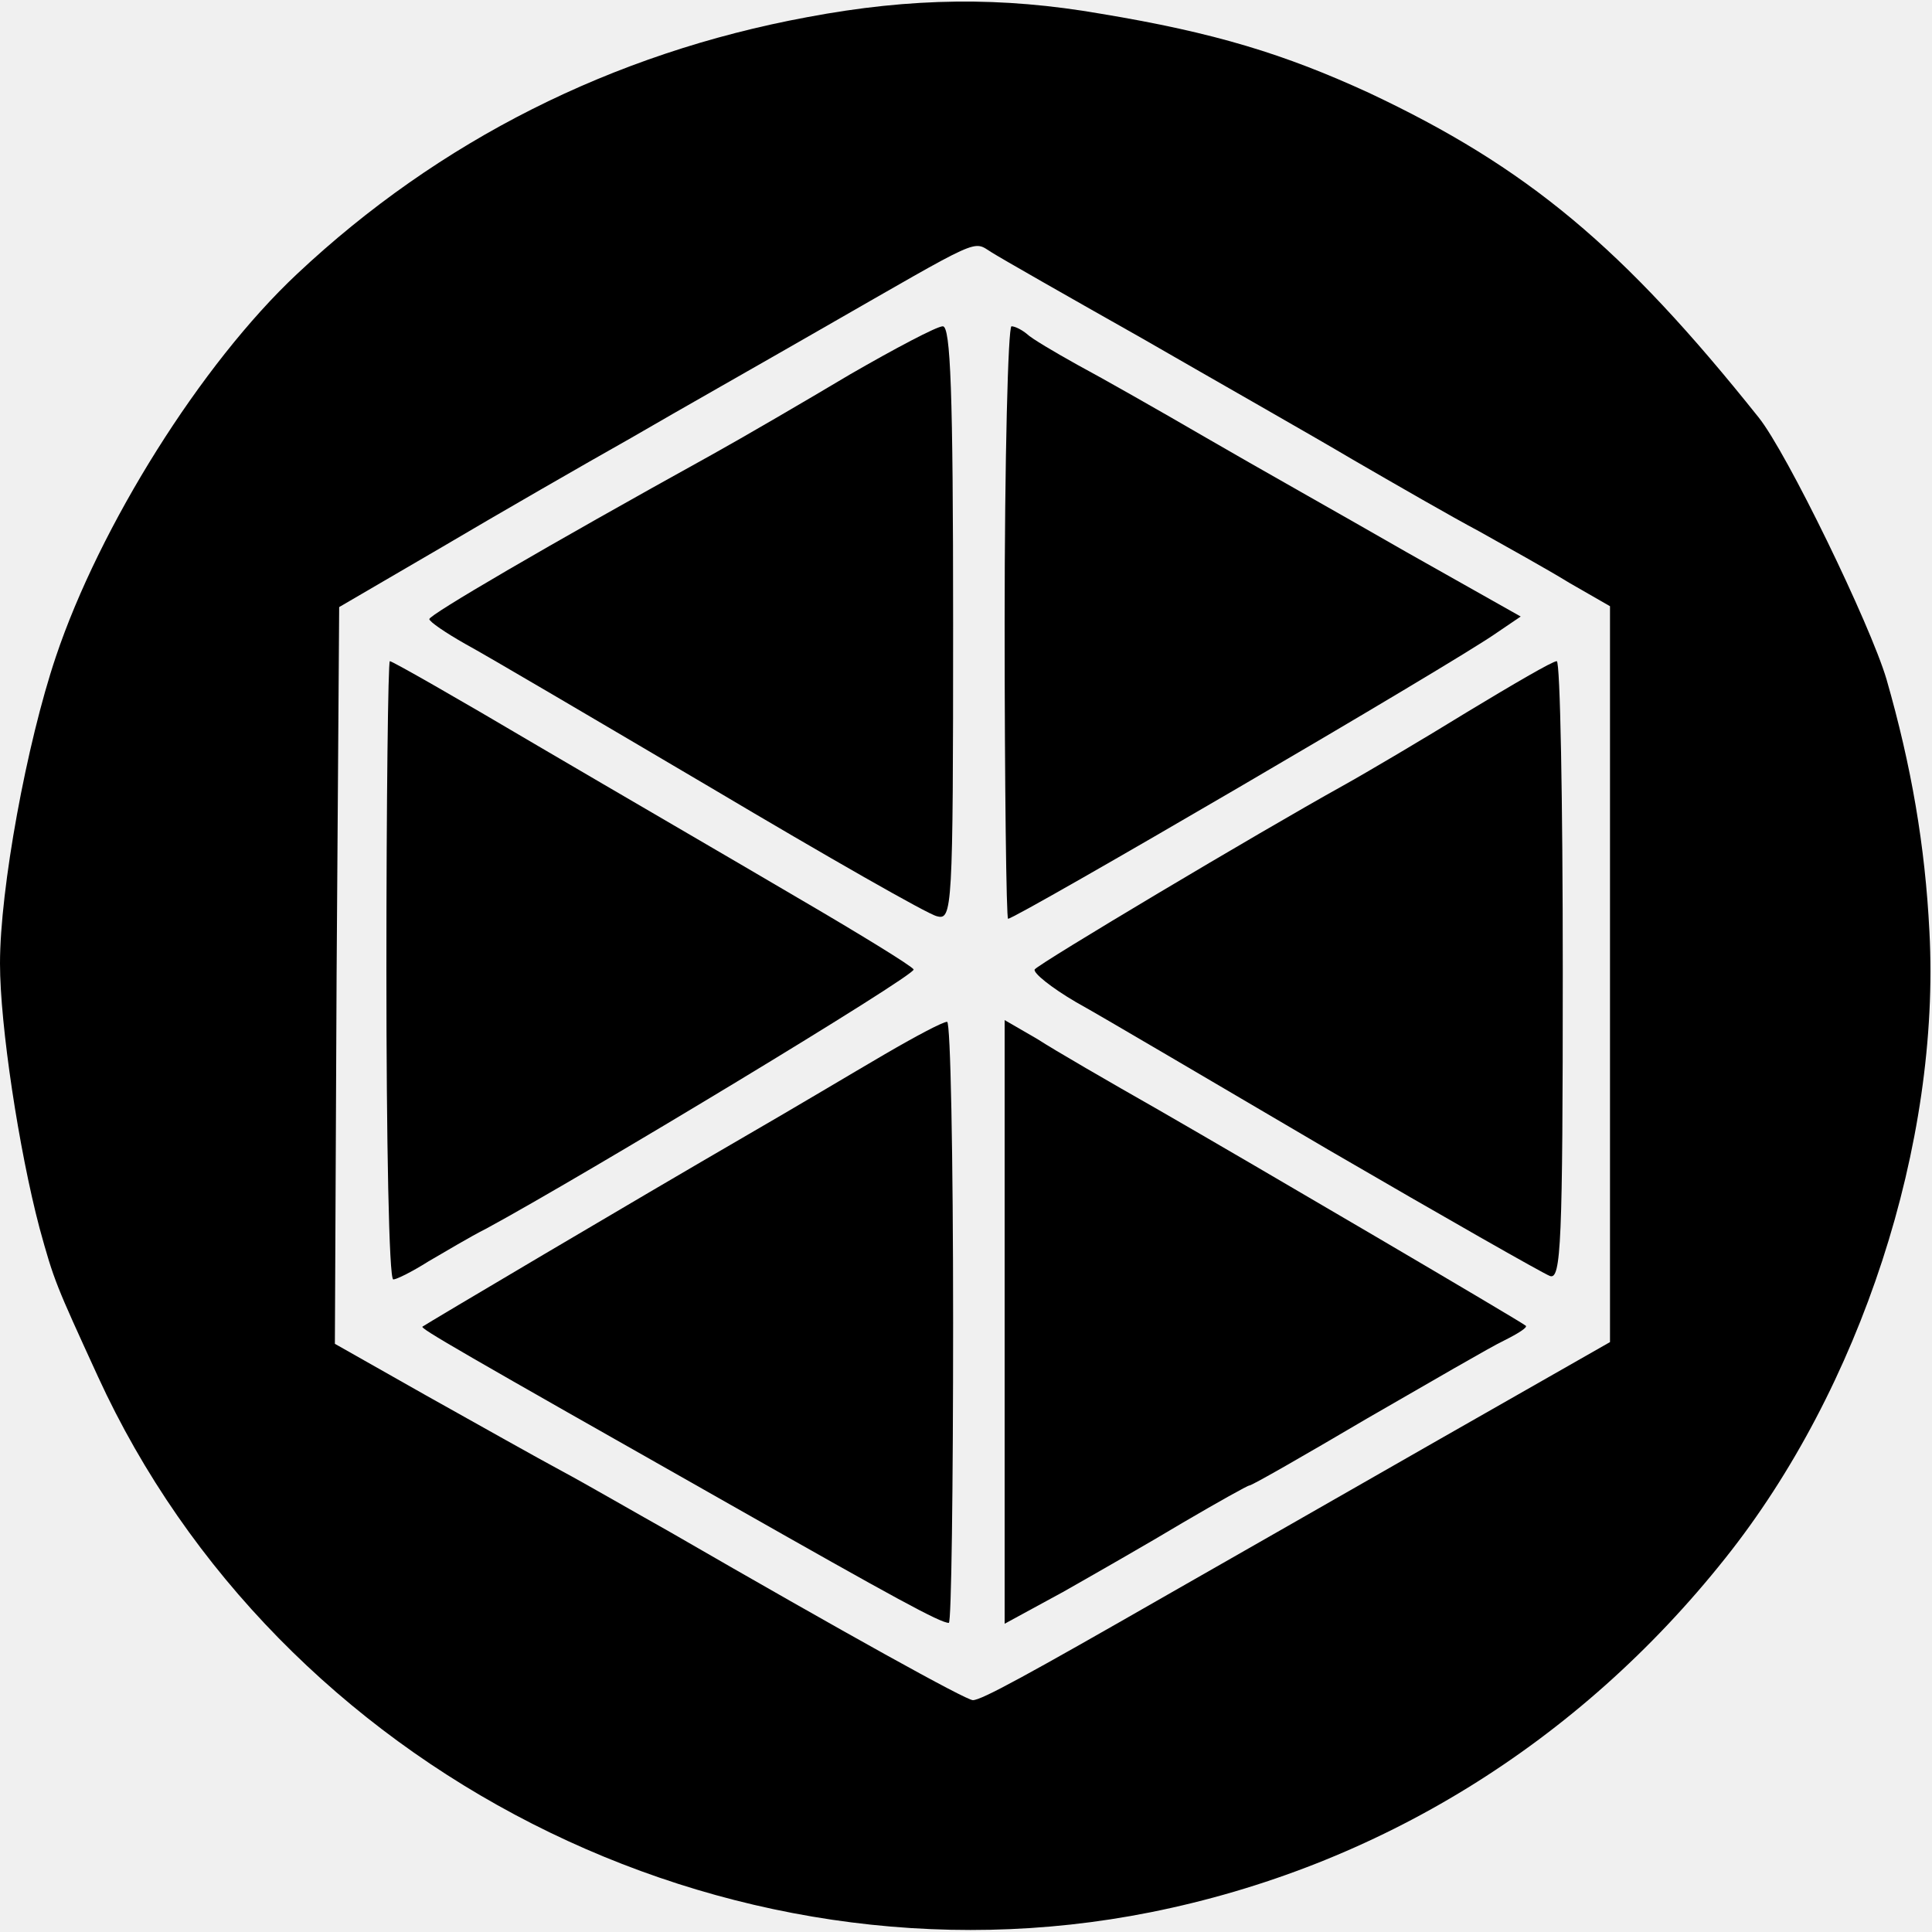
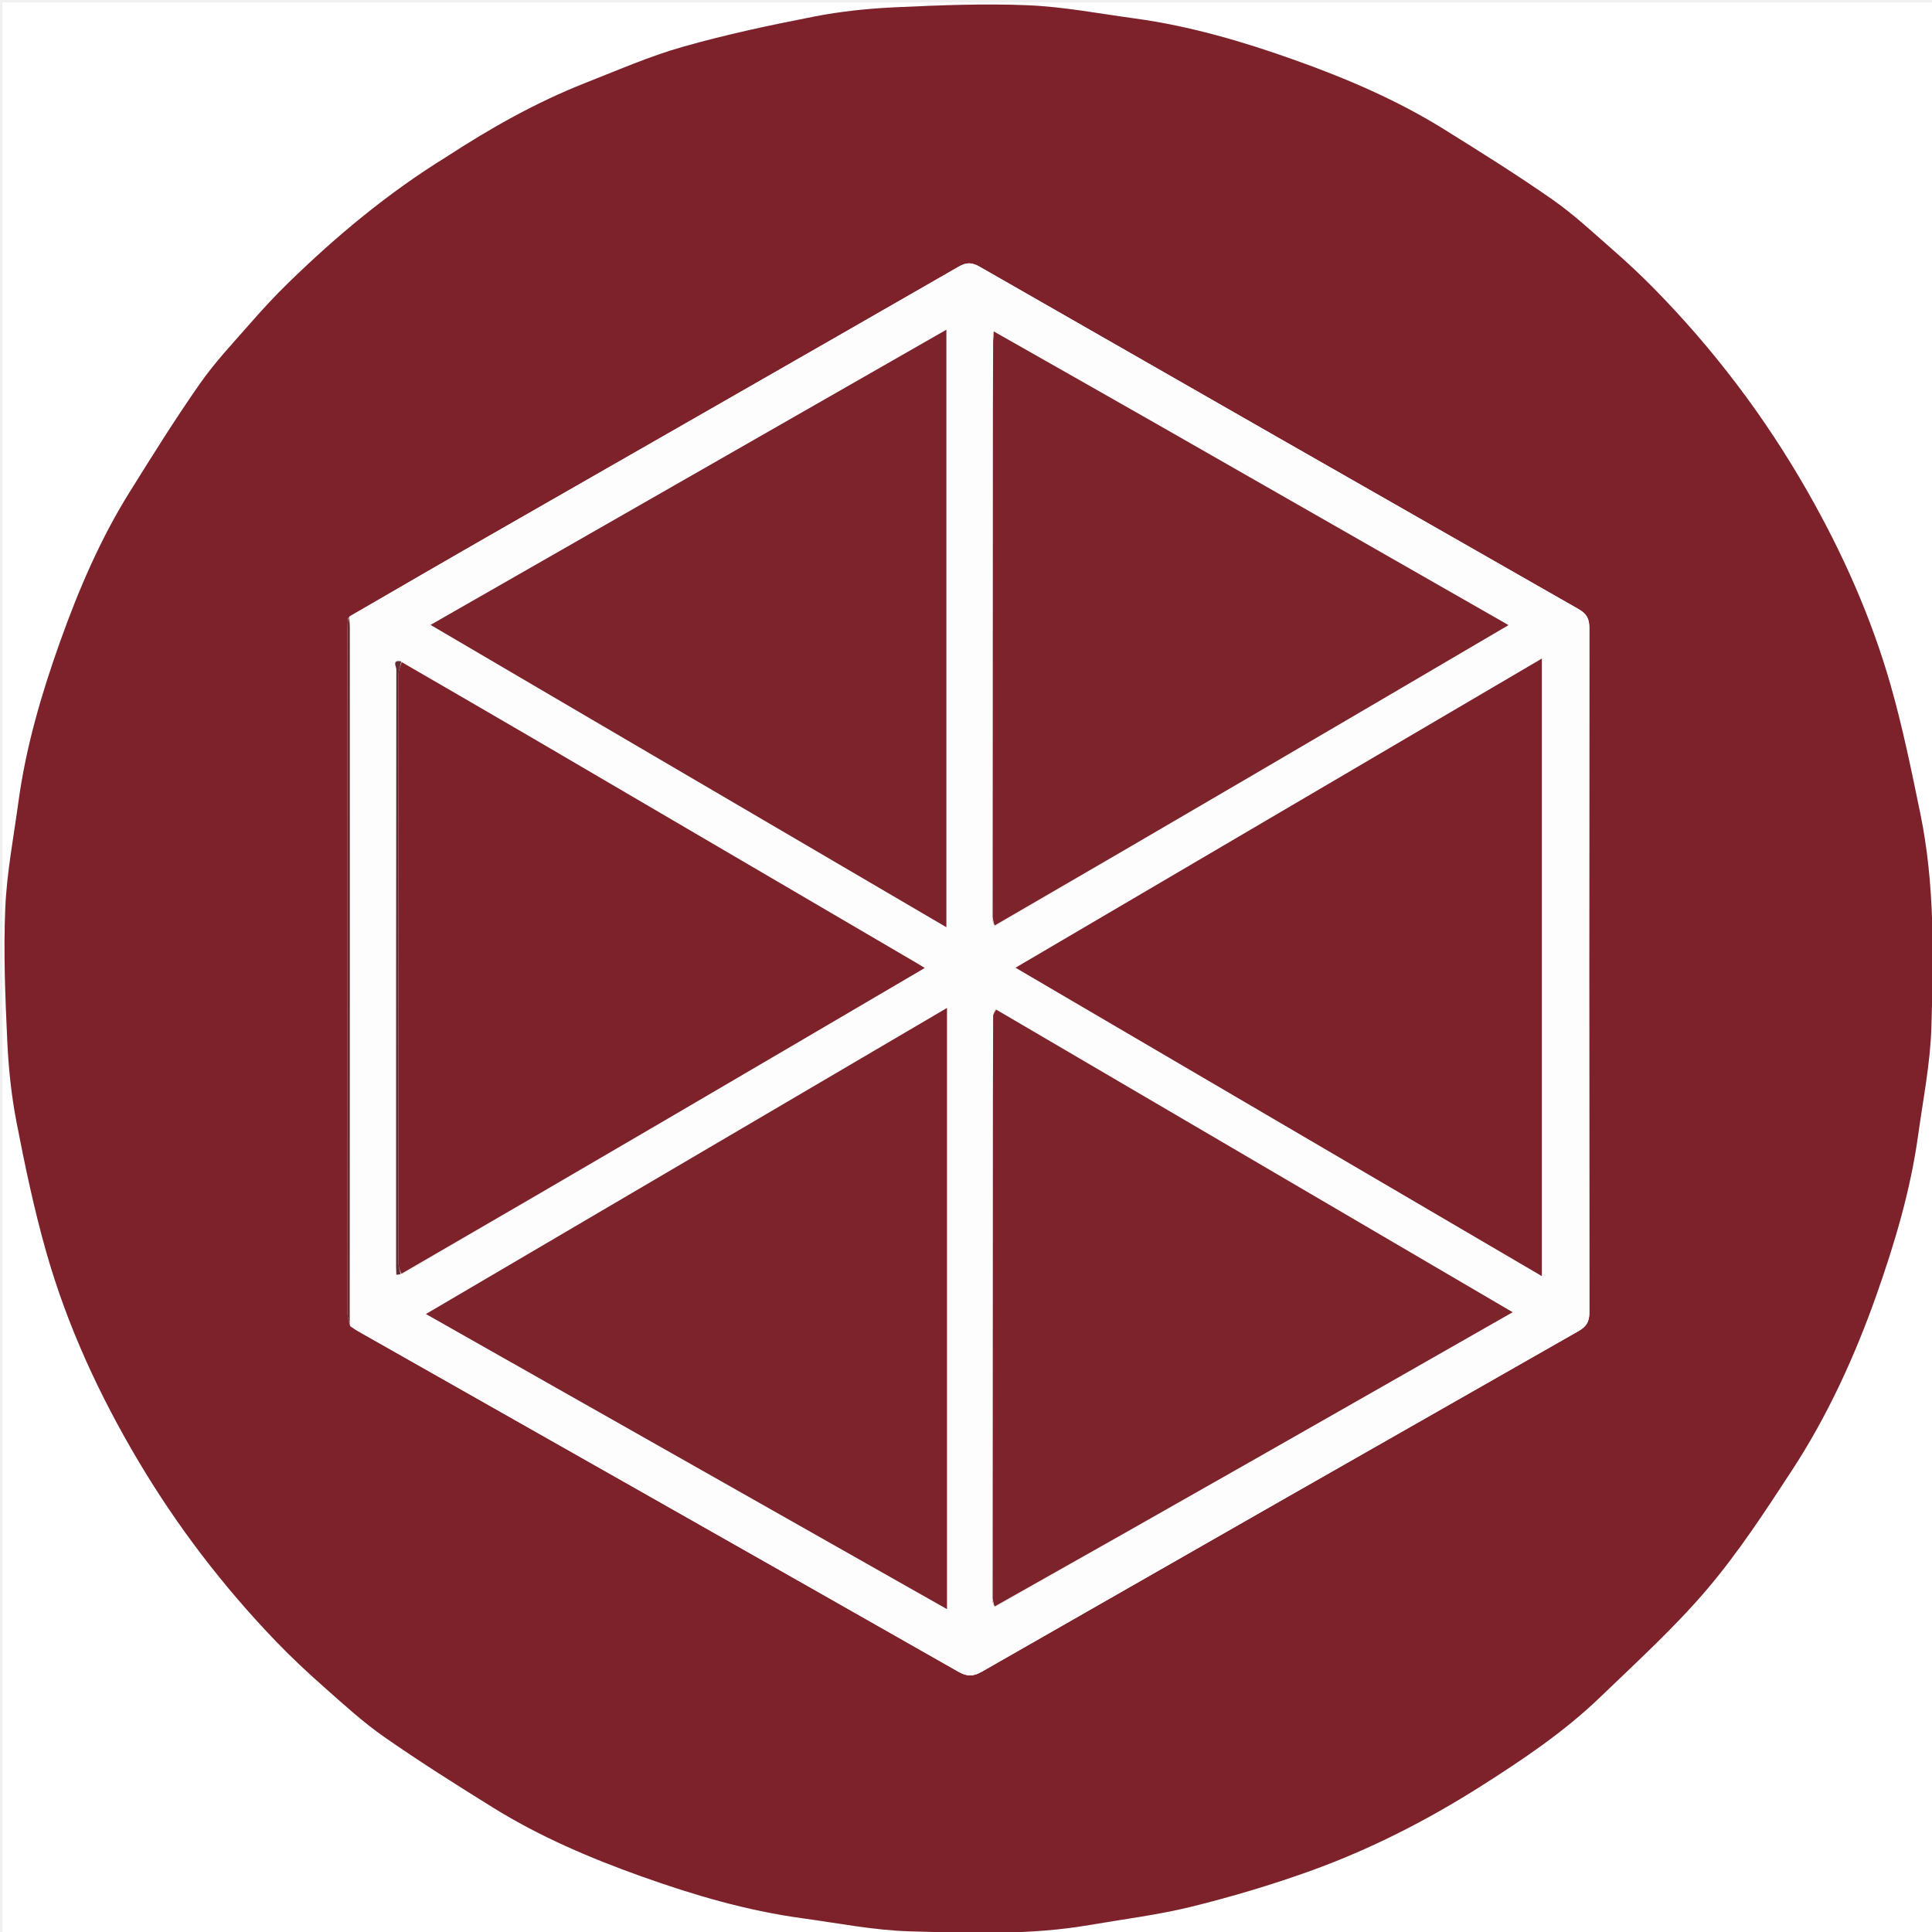
- <svg xmlns="http://www.w3.org/2000/svg" version="1.0" width="225pt" height="225pt" viewBox="0 0 225 225" preserveAspectRatio="xMidYMid meet">
-   <g transform="translate(0,225) scale(0.1,-0.1)" fill="#000000" stroke="none">
-     <path d="M940 2230 c-227 -42 -429 -144 -594 -299 -112 -105 -230 -294 -281 -446 -34 -101 -65 -270 -65 -357 0 -72 22 -217 46 -308 17 -62 19 -66 68 -173 210 -458 730 -723 1226 -624 265 53 498 197 669 412 158 198 251 484 238 730 -5 100 -21 193 -50 294 -19 64 -116 264 -149 305 -158 198 -269 291 -454 378 -98 45 -179 70 -312 92 -115 20 -220 19 -342 -4z m390 -374 c85 -49 196 -112 245 -141 50 -29 116 -67 148 -84 32 -18 79 -44 105 -60 l47 -27 0 -428 0 -429 -200 -114 c-110 -63 -252 -144 -315 -180 -164 -94 -217 -123 -227 -123 -8 0 -147 77 -353 196 -41 23 -98 56 -126 71 -28 15 -99 55 -158 88 l-106 60 2 429 3 429 120 70 c66 39 165 96 220 127 55 32 154 88 220 126 192 110 177 104 200 90 11 -7 90 -52 175 -100z" />
-     <path d="M990 1814 c-52 -31 -124 -73 -160 -93 -197 -109 -330 -187 -330 -192 0 -3 19 -16 42 -29 24 -13 153 -89 287 -168 133 -79 252 -147 262 -149 18 -5 19 6 19 341 0 270 -3 346 -12 346 -7 0 -56 -26 -108 -56z" />
-     <path d="M1170 1525 c0 -190 2 -345 4 -345 9 0 518 297 569 333 l28 19 -133 75 c-73 42 -178 101 -233 133 -55 32 -122 70 -150 85 -27 15 -54 31 -59 36 -6 5 -14 9 -18 9 -4 0 -8 -155 -8 -345z" />
-     <path d="M450 1120 c0 -198 3 -360 8 -360 4 0 22 9 41 21 19 11 49 29 67 38 111 60 502 296 498 302 -2 4 -64 42 -136 84 -73 43 -209 122 -301 176 -93 55 -170 99 -173 99 -2 0 -4 -162 -4 -360z" />
-     <path d="M1709 1421 c-52 -32 -118 -71 -145 -86 -99 -55 -354 -207 -359 -214 -2 -4 19 -21 48 -38 29 -16 161 -94 294 -172 134 -78 250 -144 258 -147 13 -5 15 38 15 355 0 199 -3 361 -7 361 -5 0 -51 -27 -104 -59z" />
-     <path d="M1030 1022 c-36 -21 -108 -64 -160 -94 -131 -76 -374 -220 -378 -223 -3 -2 42 -28 358 -207 192 -109 245 -138 255 -138 3 0 5 158 5 350 0 193 -3 350 -7 350 -5 0 -37 -17 -73 -38z" />
-     <path d="M1170 710 l0 -351 68 37 c37 21 100 57 140 81 41 24 75 43 77 43 3 0 64 35 137 78 73 42 145 84 160 91 16 8 27 15 25 17 -4 4 -321 190 -427 251 -58 33 -122 70 -142 83 l-38 22 0 -352z" />
-   </g>
+ <svg xmlns="http://www.w3.org/2000/svg" version="1.1" id="Layer_1" x="0px" y="0px" width="100%" viewBox="0 0 834 834" enable-background="new 0 0 834 834" xml:space="preserve">
+   <path fill="#FFFFFF" opacity="1" stroke="none" d=" M469,835   C312.667,835 156.833,835 1,835   C1,557 1,279 1,1   C279,1 557,1 835,1   C835,279 835,556.999 835,835   C713.167,835 591.333,835 469,835  M192.368,67.948   C167.611,83.223 145.396,101.704 124.618,121.955   C118.933,127.495 113.506,133.326 108.279,139.302   C100.727,147.936 92.784,156.348 86.235,165.713   C75.571,180.96 65.708,196.78 55.858,212.577   C43.303,232.713 34.006,254.439 26.042,276.714   C17.971,299.289 11.215,322.256 7.968,346.1   C5.876,361.457 2.919,376.797 2.271,392.225   C1.471,411.268 2.269,430.413 3.144,449.479   C3.683,461.207 4.92,473.013 7.155,484.529   C10.787,503.253 14.715,521.99 19.92,540.324   C29.016,572.363 42.911,602.416 59.955,631.057   C76.646,659.106 96.358,684.805 118.919,708.324   C125.566,715.252 132.602,721.839 139.8,728.196   C148.268,735.674 156.653,743.381 165.886,749.823   C181.15,760.472 196.925,770.411 212.739,780.24   C232.885,792.763 254.61,802.042 276.894,809.996   C299.481,818.058 322.443,824.81 346.283,828.059   C361.805,830.174 377.327,833.287 392.911,833.716   C418.68,834.426 444.582,835.417 470.218,830.997   C484.937,828.459 499.84,826.648 514.306,823.077   C531.52,818.828 548.609,813.747 565.297,807.761   C591.413,798.392 616.085,785.789 639.514,770.907   C657.537,759.46 675.292,747.525 690.723,732.658   C706.515,717.443 722.849,702.593 737,685.931   C750.503,670.032 762.019,652.343 773.469,634.827   C788.928,611.177 800.641,585.576 810.05,558.931   C817.984,536.464 824.735,513.684 828.014,490.019   C830.164,474.503 833.264,458.984 833.736,443.399   C834.67,412.551 835.224,381.565 828.931,351.075   C825.107,332.547 821.331,313.947 816.145,295.776   C807.73,266.293 795.261,238.425 780.024,211.765   C761.768,179.824 739.761,150.778 714.001,124.564   C708.437,118.902 702.627,113.456 696.649,108.231   C688.012,100.682 679.593,92.749 670.228,86.2   C654.98,75.538 639.167,65.662 623.364,55.821   C603.224,43.28 581.5,33.985 559.22,26.029   C536.64,17.965 513.675,11.21 489.832,7.964   C474.474,5.873 459.134,2.918 443.706,2.271   C424.663,1.472 405.518,2.268 386.452,3.145   C374.724,3.684 362.916,4.914 351.402,7.16   C332.365,10.874 313.328,14.925 294.688,20.229   C280.3,24.324 266.448,30.374 252.487,35.881   C231.47,44.172 211.881,55.22 192.368,67.948  z" />
+   <path fill="#7D222B" opacity="1" stroke="none" d=" M192.671,67.732   C211.881,55.22 231.47,44.172 252.487,35.881   C266.448,30.374 280.3,24.324 294.688,20.229   C313.328,14.925 332.365,10.874 351.402,7.16   C362.916,4.914 374.724,3.684 386.452,3.145   C405.518,2.268 424.663,1.472 443.706,2.271   C459.134,2.918 474.474,5.873 489.832,7.964   C513.675,11.21 536.64,17.965 559.22,26.029   C581.5,33.985 603.224,43.28 623.364,55.821   C639.167,65.662 654.98,75.538 670.228,86.2   C679.593,92.749 688.012,100.682 696.649,108.231   C702.627,113.456 708.437,118.902 714.001,124.564   C739.761,150.778 761.768,179.824 780.024,211.765   C795.261,238.425 807.73,266.293 816.145,295.776   C821.331,313.947 825.107,332.547 828.931,351.075   C835.224,381.565 834.67,412.551 833.736,443.399   C833.264,458.984 830.164,474.503 828.014,490.019   C824.735,513.684 817.984,536.464 810.05,558.931   C800.641,585.576 788.928,611.177 773.469,634.827   C762.019,652.343 750.503,670.032 737,685.931   C722.849,702.593 706.515,717.443 690.723,732.658   C675.292,747.525 657.537,759.46 639.514,770.907   C616.085,785.789 591.413,798.392 565.297,807.761   C548.609,813.747 531.52,818.828 514.306,823.077   C499.84,826.648 484.937,828.459 470.218,830.997   C444.582,835.417 418.68,834.426 392.911,833.716   C377.327,833.287 361.805,830.174 346.283,828.059   C322.443,824.81 299.481,818.058 276.894,809.996   C254.61,802.042 232.885,792.763 212.739,780.24   C196.925,770.411 181.15,760.472 165.886,749.823   C156.653,743.381 148.268,735.674 139.8,728.196   C132.602,721.839 125.566,715.252 118.919,708.324   C96.358,684.805 76.646,659.106 59.955,631.057   C42.911,602.416 29.016,572.363 19.92,540.324   C14.715,521.99 10.787,503.253 7.155,484.529   C4.92,473.013 3.683,461.207 3.144,449.479   C2.269,430.413 1.471,411.268 2.271,392.225   C2.919,376.797 5.876,361.457 7.968,346.1   C11.215,322.256 17.971,299.289 26.042,276.714   C34.006,254.439 43.303,232.713 55.858,212.577   C65.708,196.78 75.571,180.96 86.235,165.713   C92.784,156.348 100.727,147.936 108.279,139.302   C113.506,133.326 118.933,127.495 124.618,121.955   C145.396,101.704 167.611,83.223 192.671,67.732  M150.309,266.691   C150.206,268.008 150.014,269.326 150.013,270.643   C149.999,369.501 149.996,468.358 150.037,567.216   C150.038,568.792 150.593,570.367 151.207,572.565   C152.335,573.267 153.44,574.011 154.596,574.666   C240.977,623.621 327.382,672.533 413.679,721.636   C417.587,723.859 420.19,723.72 423.932,721.578   C509.671,672.494 595.472,623.52 681.33,574.646   C684.787,572.678 686.104,570.615 686.099,566.578   C685.977,468.09 685.98,369.603 686.089,271.116   C686.094,267.185 684.986,264.964 681.493,262.972   C595.249,213.797 509.066,164.518 422.93,115.156   C419.661,113.283 417.302,113.121 413.912,115.07   C346.565,153.784 279.124,192.335 211.724,230.956   C191.397,242.604 171.134,254.366 150.309,266.691  z" />
+   <path fill="#FEFDFD" opacity="1" stroke="none" d=" M150.842,266.076   C171.134,254.366 191.397,242.604 211.724,230.956   C279.124,192.335 346.565,153.784 413.912,115.07   C417.302,113.121 419.661,113.283 422.93,115.156   C509.066,164.518 595.249,213.797 681.493,262.972   C684.986,264.964 686.094,267.185 686.089,271.116   C685.98,369.603 685.977,468.09 686.099,566.578   C686.104,570.615 684.787,572.678 681.33,574.646   C595.472,623.52 509.671,672.494 423.932,721.578   C420.19,723.72 417.587,723.859 413.679,721.636   C327.382,672.533 240.977,623.621 154.596,574.666   C153.44,574.011 152.335,573.267 151.113,571.795   C151.016,471.204 151.015,371.384 151.005,271.563   C151.005,269.734 150.899,267.905 150.842,266.076  M429.732,399.87   C503.404,356.617 577.076,313.365 651.182,269.857   C649.603,268.943 648.744,268.442 647.88,267.948   C598.189,239.539 548.508,211.109 498.799,182.73   C475.566,169.467 452.276,156.304 428.61,142.763   C428.582,144.208 428.553,145.653 428.589,148.019   C428.595,167.343 428.612,186.667 428.605,205.992   C428.582,269.295 428.55,332.599 428.132,396.459   C428.437,397.627 428.741,398.795 429.732,399.87  M428.143,690.434   C428.432,691.597 428.722,692.759 429.706,693.858   C503.974,651.477 578.243,609.096 652.972,566.452   C578.312,522.709 504.178,479.275 429.685,435.329   C429.296,436.25 428.907,437.171 428.585,439.013   C428.592,463.836 428.613,488.659 428.604,513.483   C428.584,572.291 428.549,631.1 428.143,690.434  M173.992,550.034   C248.939,506.045 323.886,462.057 399.202,417.851   C397.705,416.939 396.866,416.408 396.009,415.906   C340.197,383.216 284.395,350.51 228.566,317.851   C210.208,307.112 191.779,296.492 173.008,285.24   C169.051,284.679 171.09,287.78 171.088,288.939   C170.977,374.888 170.986,460.837 170.99,546.786   C170.99,547.95 171.052,549.114 171.085,550.277   C171.829,550.236 172.573,550.196 173.992,550.034  M458.787,429.737   C527.683,470.093 596.58,510.449 665.584,550.869   C665.584,461.645 665.584,373.168 665.584,284.29   C589.727,328.845 514.352,373.117 438.381,417.738   C445.323,421.799 451.753,425.561 458.787,429.737  M408.792,544.5   C408.792,508.326 408.792,472.152 408.792,435.111   C333.307,479.451 258.857,523.183 183.86,567.236   C259.203,609.907 333.693,652.094 408.792,694.627   C408.792,644.114 408.792,594.807 408.792,544.5  M253.245,309.261   C304.911,339.538 356.577,369.814 408.523,400.255   C408.523,313.943 408.523,228.565 408.523,142.337   C334.166,184.887 260.383,227.11 185.863,269.755   C208.518,283.055 230.556,295.992 253.245,309.261  z" />
+   <path fill="#652D30" opacity="1" stroke="none" d=" M150.575,266.383   C150.899,267.905 151.005,269.734 151.005,271.563   C151.015,371.384 151.016,471.204 150.954,571.484   C150.593,570.367 150.038,568.792 150.037,567.216   C149.996,468.358 149.999,369.501 150.013,270.643   C150.014,269.326 150.206,268.008 150.575,266.383  z" />
+   <path fill="#7D222B" opacity="1" stroke="none" d=" M458.485,429.529   C451.753,425.561 445.323,421.799 438.381,417.738   C514.352,373.117 589.727,328.845 665.584,284.29   C665.584,373.168 665.584,461.645 665.584,550.869   C596.58,510.449 527.683,470.093 458.485,429.529  z" />
+   <path fill="#7D222B" opacity="1" stroke="none" d=" M173.383,285.818   C191.779,296.492 210.208,307.112 228.566,317.851   C284.395,350.51 340.197,383.216 396.009,415.906   C396.866,416.408 397.705,416.939 399.202,417.851   C323.886,462.057 248.939,506.045 173.306,549.826   C172.414,548.164 172.026,546.708 172.026,545.253   C171.997,460.438 171.992,375.622 172.057,290.807   C172.058,289.144 172.922,287.481 173.383,285.818  z" />
+   <path fill="#7D232C" opacity="1" stroke="none" d=" M408.792,545   C408.792,594.807 408.792,644.114 408.792,694.627   C333.693,652.094 259.203,609.907 183.86,567.236   C258.857,523.183 333.307,479.451 408.792,435.111   C408.792,472.152 408.792,508.326 408.792,545  z" />
+   <path fill="#7D232B" opacity="1" stroke="none" d=" M430.044,435.841   C504.178,479.275 578.312,522.709 652.972,566.452   C578.243,609.096 503.974,651.477 429.345,693.481   C428.83,692.039 428.675,690.974 428.52,689.909   C428.549,631.1 428.584,572.291 428.604,513.483   C428.613,488.659 428.592,463.836 428.723,438.238   C429.256,436.923 429.65,436.382 430.044,435.841  z" />
+   <path fill="#7D232C" opacity="1" stroke="none" d=" M252.92,309.096   C230.556,295.992 208.518,283.055 185.863,269.755   C260.383,227.11 334.166,184.887 408.523,142.337   C408.523,228.565 408.523,313.943 408.523,400.255   C356.577,369.814 304.911,339.538 252.92,309.096  z" />
+   <path fill="#7D232B" opacity="1" stroke="none" d=" M429.011,143.095   C452.276,156.304 475.566,169.467 498.799,182.73   C548.508,211.109 598.189,239.539 647.88,267.948   C648.744,268.442 649.603,268.943 651.182,269.857   C577.076,313.365 503.404,356.617 429.365,399.504   C428.839,398.059 428.68,396.98 428.522,395.902   C428.55,332.599 428.582,269.295 428.605,205.992   C428.612,186.667 428.595,167.343 428.719,147.184   C428.903,145.265 428.957,144.18 429.011,143.095  z" />
+   <path fill="#652D33" opacity="1" stroke="none" d=" M173.196,285.529   C172.922,287.481 172.058,289.144 172.057,290.807   C171.992,375.622 171.997,460.438 172.026,545.253   C172.026,546.708 172.414,548.164 172.969,549.887   C172.573,550.196 171.829,550.236 171.085,550.277   C171.052,549.114 170.99,547.95 170.99,546.786   C170.986,460.837 170.977,374.888 171.088,288.939   C171.09,287.78 169.051,284.679 173.196,285.529  z" />
+   <path fill="#D0A5AA" opacity="1" stroke="none" d=" M428.811,142.929   C428.957,144.18 428.903,145.265 428.687,146.724   C428.553,145.653 428.582,144.208 428.811,142.929  z" />
+   <path fill="#D1A6AC" opacity="1" stroke="none" d=" M428.332,690.171   C428.675,690.974 428.83,692.039 428.998,693.513   C428.722,692.759 428.432,691.597 428.332,690.171  z" />
+   <path fill="#D0A5AA" opacity="1" stroke="none" d=" M428.327,396.18   C428.68,396.98 428.839,398.059 429.022,399.55   C428.741,398.795 428.437,397.627 428.327,396.18  z" />
+   <path fill="#D1A6AC" opacity="1" stroke="none" d=" M429.865,435.585   C429.65,436.382 429.256,436.923 428.69,437.778   C428.907,437.171 429.296,436.25 429.865,435.585  z" />
</svg>
